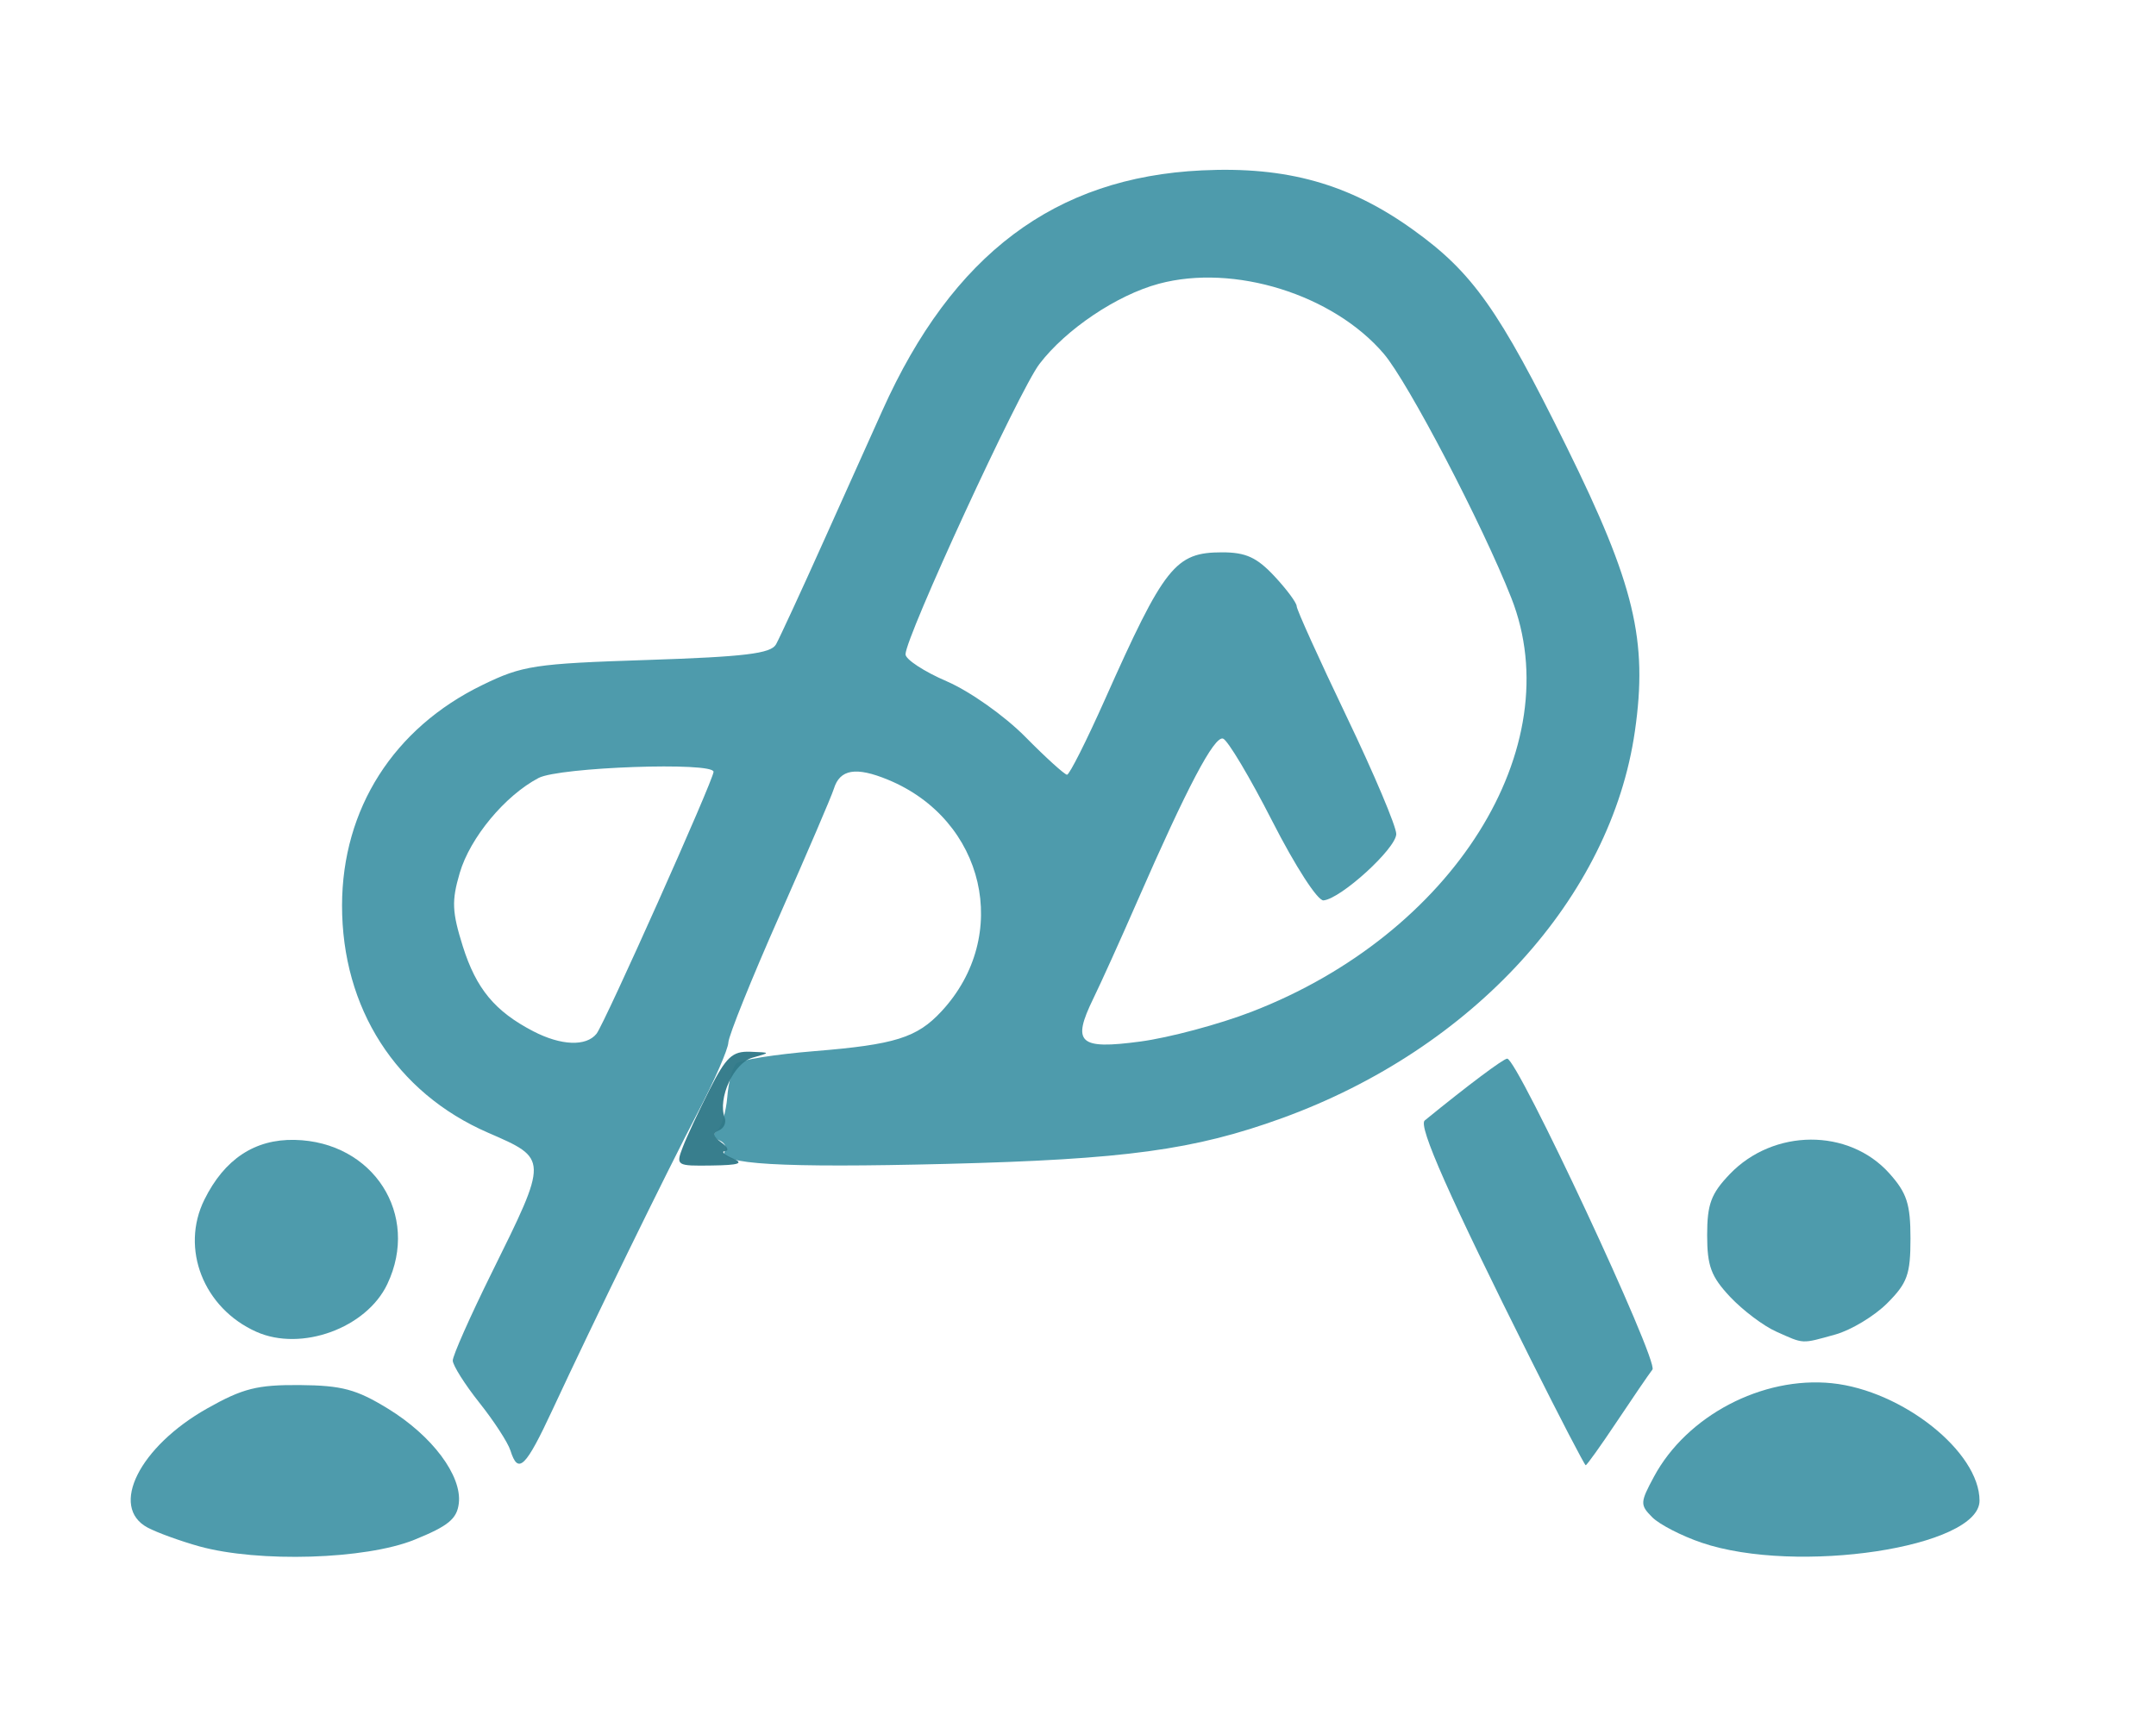
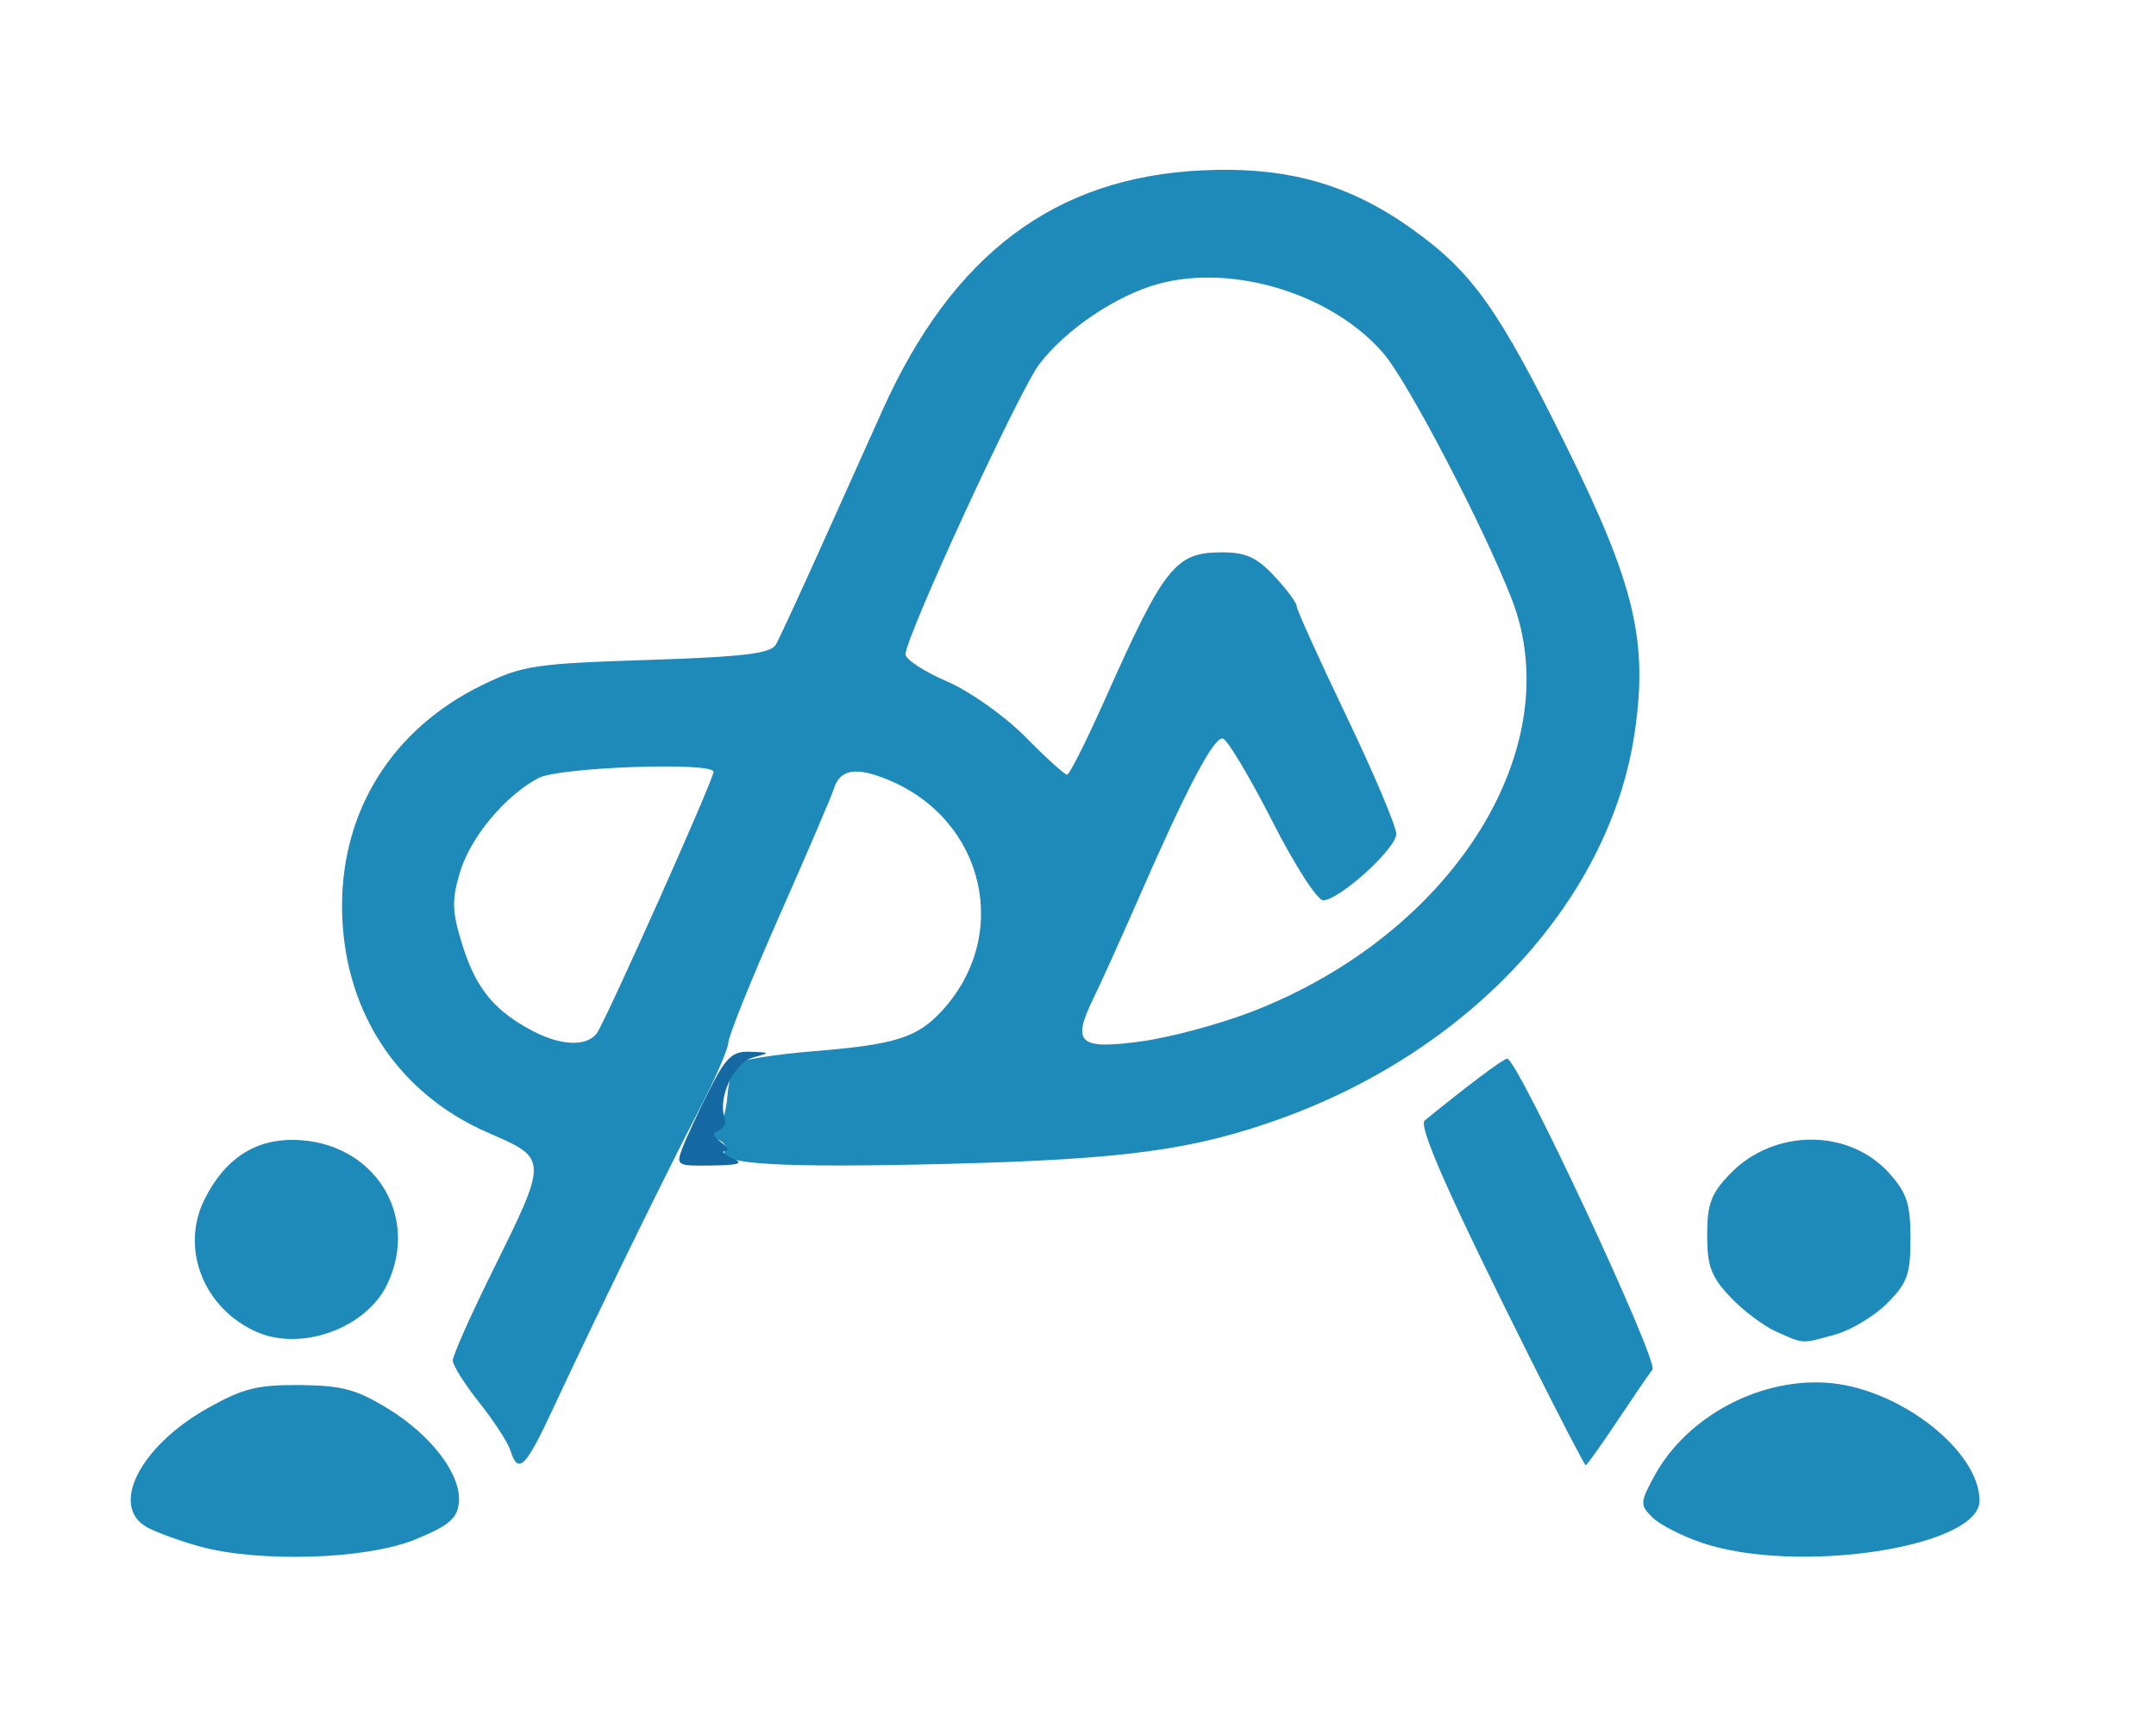
<svg xmlns="http://www.w3.org/2000/svg" version="1.0" width="281pt" height="226pt" viewBox="0 0 281 226" preserveAspectRatio="xMidYMid meet">
-   <g fill="#4E9BACFE">
+   <g fill="#1D8AB9">
    <path d="M 66.53 189.09 C 66.20 188.04 64.37 185.23 62.47 182.84 C 60.57 180.45 59.02 177.98 59.01 177.36 C 59.00 176.73 61.27 171.62 64.04 166.01 C 71.49 150.95 71.49 151.08 63.60 147.65 C 51.62 142.44 44.56 131.43 44.58 118.00 C 44.61 105.43 51.30 94.92 62.86 89.30 C 68.09 86.75 69.66 86.51 84.39 86.03 C 97.09 85.61 100.46 85.20 101.14 84.00 C 101.60 83.17 104.41 77.10 107.37 70.50 C 110.34 63.90 113.77 56.25 115.01 53.50 C 124.15 33.14 137.49 23.12 156.65 22.21 C 167.70 21.68 175.84 23.96 184.16 29.94 C 191.93 35.51 195.35 40.34 204.18 58.24 C 213.03 76.17 214.79 83.49 213.08 95.33 C 209.96 117.00 191.98 136.72 167.11 145.75 C 155.65 149.91 146.67 151.13 123.37 151.72 C 101.74 152.26 93.40 151.77 94.48 150.03 C 94.77 149.56 94.45 148.94 93.76 148.66 C 92.94 148.33 92.85 147.86 93.50 147.33 C 94.05 146.87 94.63 144.93 94.79 143.01 C 94.94 141.10 95.46 139.14 95.95 138.65 C 96.43 138.17 101.02 137.44 106.16 137.02 C 116.64 136.17 119.52 135.27 122.70 131.84 C 131.87 121.97 128.38 106.85 115.73 101.64 C 111.56 99.92 109.46 100.27 108.68 102.82 C 108.40 103.74 105.20 111.20 101.58 119.39 C 97.96 127.57 94.97 135.00 94.93 135.89 C 94.90 136.77 93.11 140.88 90.95 145.00 C 86.71 153.14 77.40 172.18 72.02 183.75 C 68.49 191.33 67.53 192.26 66.53 189.09ZM 163.10 131.90 C 189.38 121.77 204.66 97.42 196.97 77.93 C 193.21 68.37 183.52 49.83 180.36 46.12 C 173.76 38.38 160.83 34.35 151.03 36.99 C 145.56 38.46 138.92 42.93 135.47 47.45 C 132.83 50.91 117.99 83.10 118.02 85.30 C 118.03 85.96 120.45 87.55 123.41 88.82 C 126.42 90.13 130.91 93.30 133.64 96.06 C 136.31 98.77 138.76 100.98 139.07 100.99 C 139.38 100.99 141.59 96.61 143.98 91.25 C 151.77 73.77 153.18 72.00 159.29 72.00 C 162.37 72.00 163.81 72.66 166.10 75.11 C 167.69 76.81 169.00 78.58 169.00 79.02 C 169.00 79.47 171.93 85.93 175.50 93.39 C 179.07 100.84 181.99 107.74 181.98 108.72 C 181.96 110.60 174.77 117.16 172.50 117.37 C 171.74 117.45 168.82 112.92 165.83 107.06 C 162.90 101.32 160.01 96.47 159.40 96.28 C 158.25 95.92 154.73 102.60 148.22 117.50 C 146.06 122.45 143.48 128.15 142.50 130.16 C 139.67 135.97 140.62 136.84 148.62 135.77 C 152.37 135.27 158.88 133.53 163.10 131.90ZM 77.75 134.75 C 78.80 133.42 93.00 101.65 93.00 100.61 C 93.00 99.29 72.90 100.00 70.20 101.41 C 65.82 103.71 61.27 109.19 59.92 113.79 C 58.85 117.44 58.91 118.86 60.32 123.36 C 62.07 128.90 64.50 131.83 69.50 134.43 C 73.13 136.31 76.40 136.44 77.75 134.75Z" />
  </g>
-   <g fill="#4E9BACFE">
+   <g fill="#1D8AB9">
    <path d="M 221.78 201.10 C 219.19 200.22 216.29 198.73 215.35 197.79 C 213.74 196.17 213.75 195.87 215.57 192.49 C 219.84 184.55 229.68 179.38 238.76 180.31 C 247.95 181.26 258.00 189.26 258.00 195.62 C 258.00 201.71 234.18 205.31 221.78 201.10Z" />
  </g>
-   <g fill="#4E9BACFE">
+   <g fill="#1D8AB9">
    <path d="M 25.99 201.58 C 23.52 200.89 20.48 199.79 19.24 199.13 C 14.23 196.45 18.16 188.59 27.00 183.60 C 31.65 180.98 33.51 180.51 39.07 180.55 C 44.57 180.60 46.44 181.10 50.57 183.63 C 56.33 187.16 60.22 192.36 59.80 195.96 C 59.56 198.00 58.42 198.93 54.00 200.72 C 47.64 203.29 33.73 203.71 25.99 201.58Z" />
  </g>
-   <g fill="#4E9BACFE">
+   <g fill="#1D8AB9">
    <path d="M 199.53 177.25 C 188.89 155.98 184.81 146.77 185.69 146.06 C 191.32 141.47 195.95 138.00 196.44 138.00 C 197.78 138.00 216.20 177.44 215.37 178.53 C 214.89 179.15 212.80 182.21 210.72 185.33 C 208.64 188.45 206.82 191.00 206.67 191.00 C 206.53 191.00 203.31 184.81 199.53 177.25Z" />
  </g>
-   <g fill="#4E9BACFE">
+   <g fill="#1D8AB9">
    <path d="M 231.50 173.58 C 229.85 172.85 227.15 170.81 225.50 169.06 C 223.01 166.41 222.50 165.03 222.50 161.00 C 222.50 156.97 223.01 155.60 225.45 153.05 C 231.16 147.10 240.96 147.05 246.25 152.96 C 248.53 155.51 249.00 156.95 249.00 161.44 C 249.00 166.13 248.60 167.25 245.96 169.89 C 244.29 171.56 241.25 173.39 239.21 173.96 C 234.73 175.20 235.18 175.23 231.50 173.58Z" />
  </g>
-   <g fill="#4E9BACFE">
+   <g fill="#1D8AB9">
    <path d="M 33.42 173.61 C 26.53 170.54 23.47 162.75 26.65 156.36 C 29.26 151.09 33.22 148.48 38.40 148.59 C 48.66 148.81 54.78 158.34 50.48 167.39 C 47.76 173.13 39.27 176.22 33.42 173.61Z" />
  </g>
-   <g fill="#327A89F7">
+   <g fill="#1569A3">
    <path d="M 88.98 149.56 C 89.49 148.22 91.06 144.85 92.47 142.06 C 94.64 137.77 95.45 137.02 97.77 137.10 C 100.48 137.20 100.48 137.20 98.06 137.88 C 95.64 138.56 93.51 143.15 94.45 145.69 C 94.69 146.34 94.35 147.09 93.69 147.36 C 92.84 147.71 92.93 148.15 94.00 148.91 C 94.83 149.49 95.05 150.01 94.50 150.05 C 93.95 150.10 94.40 150.53 95.50 151.00 C 97.01 151.65 96.33 151.88 92.77 151.93 C 88.17 152.00 88.07 151.94 88.98 149.56Z" />
  </g>
</svg>
